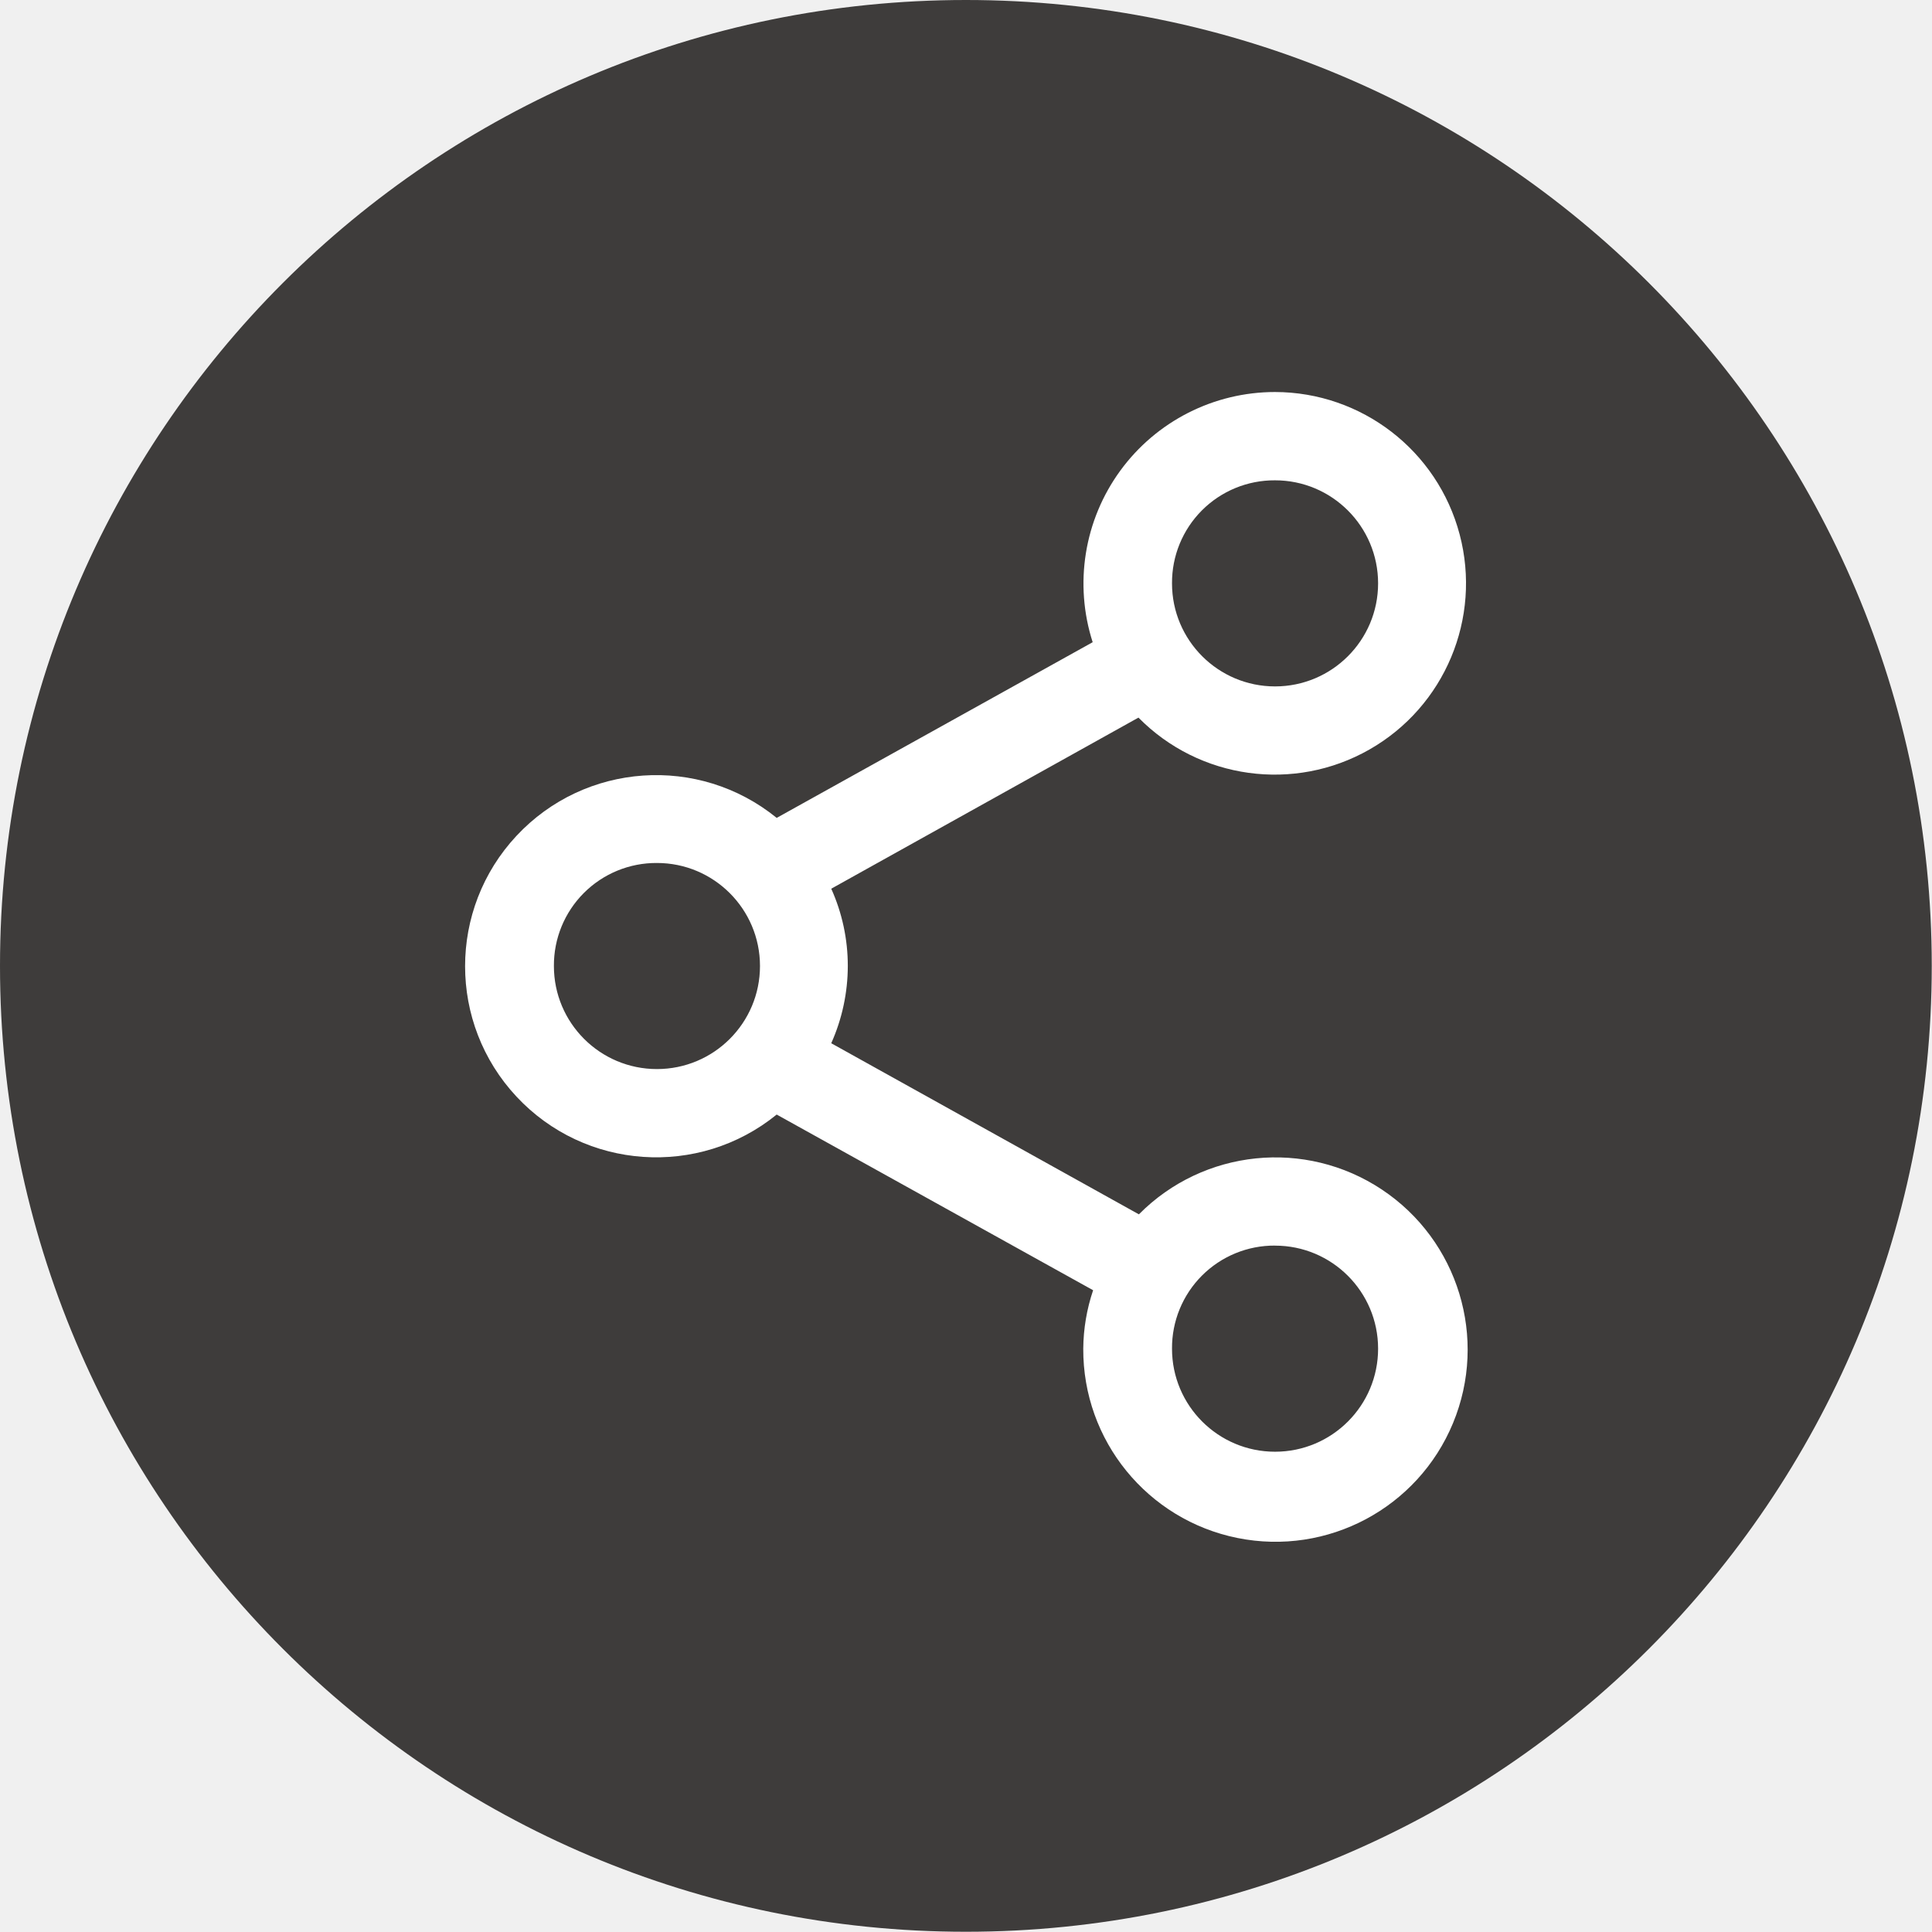
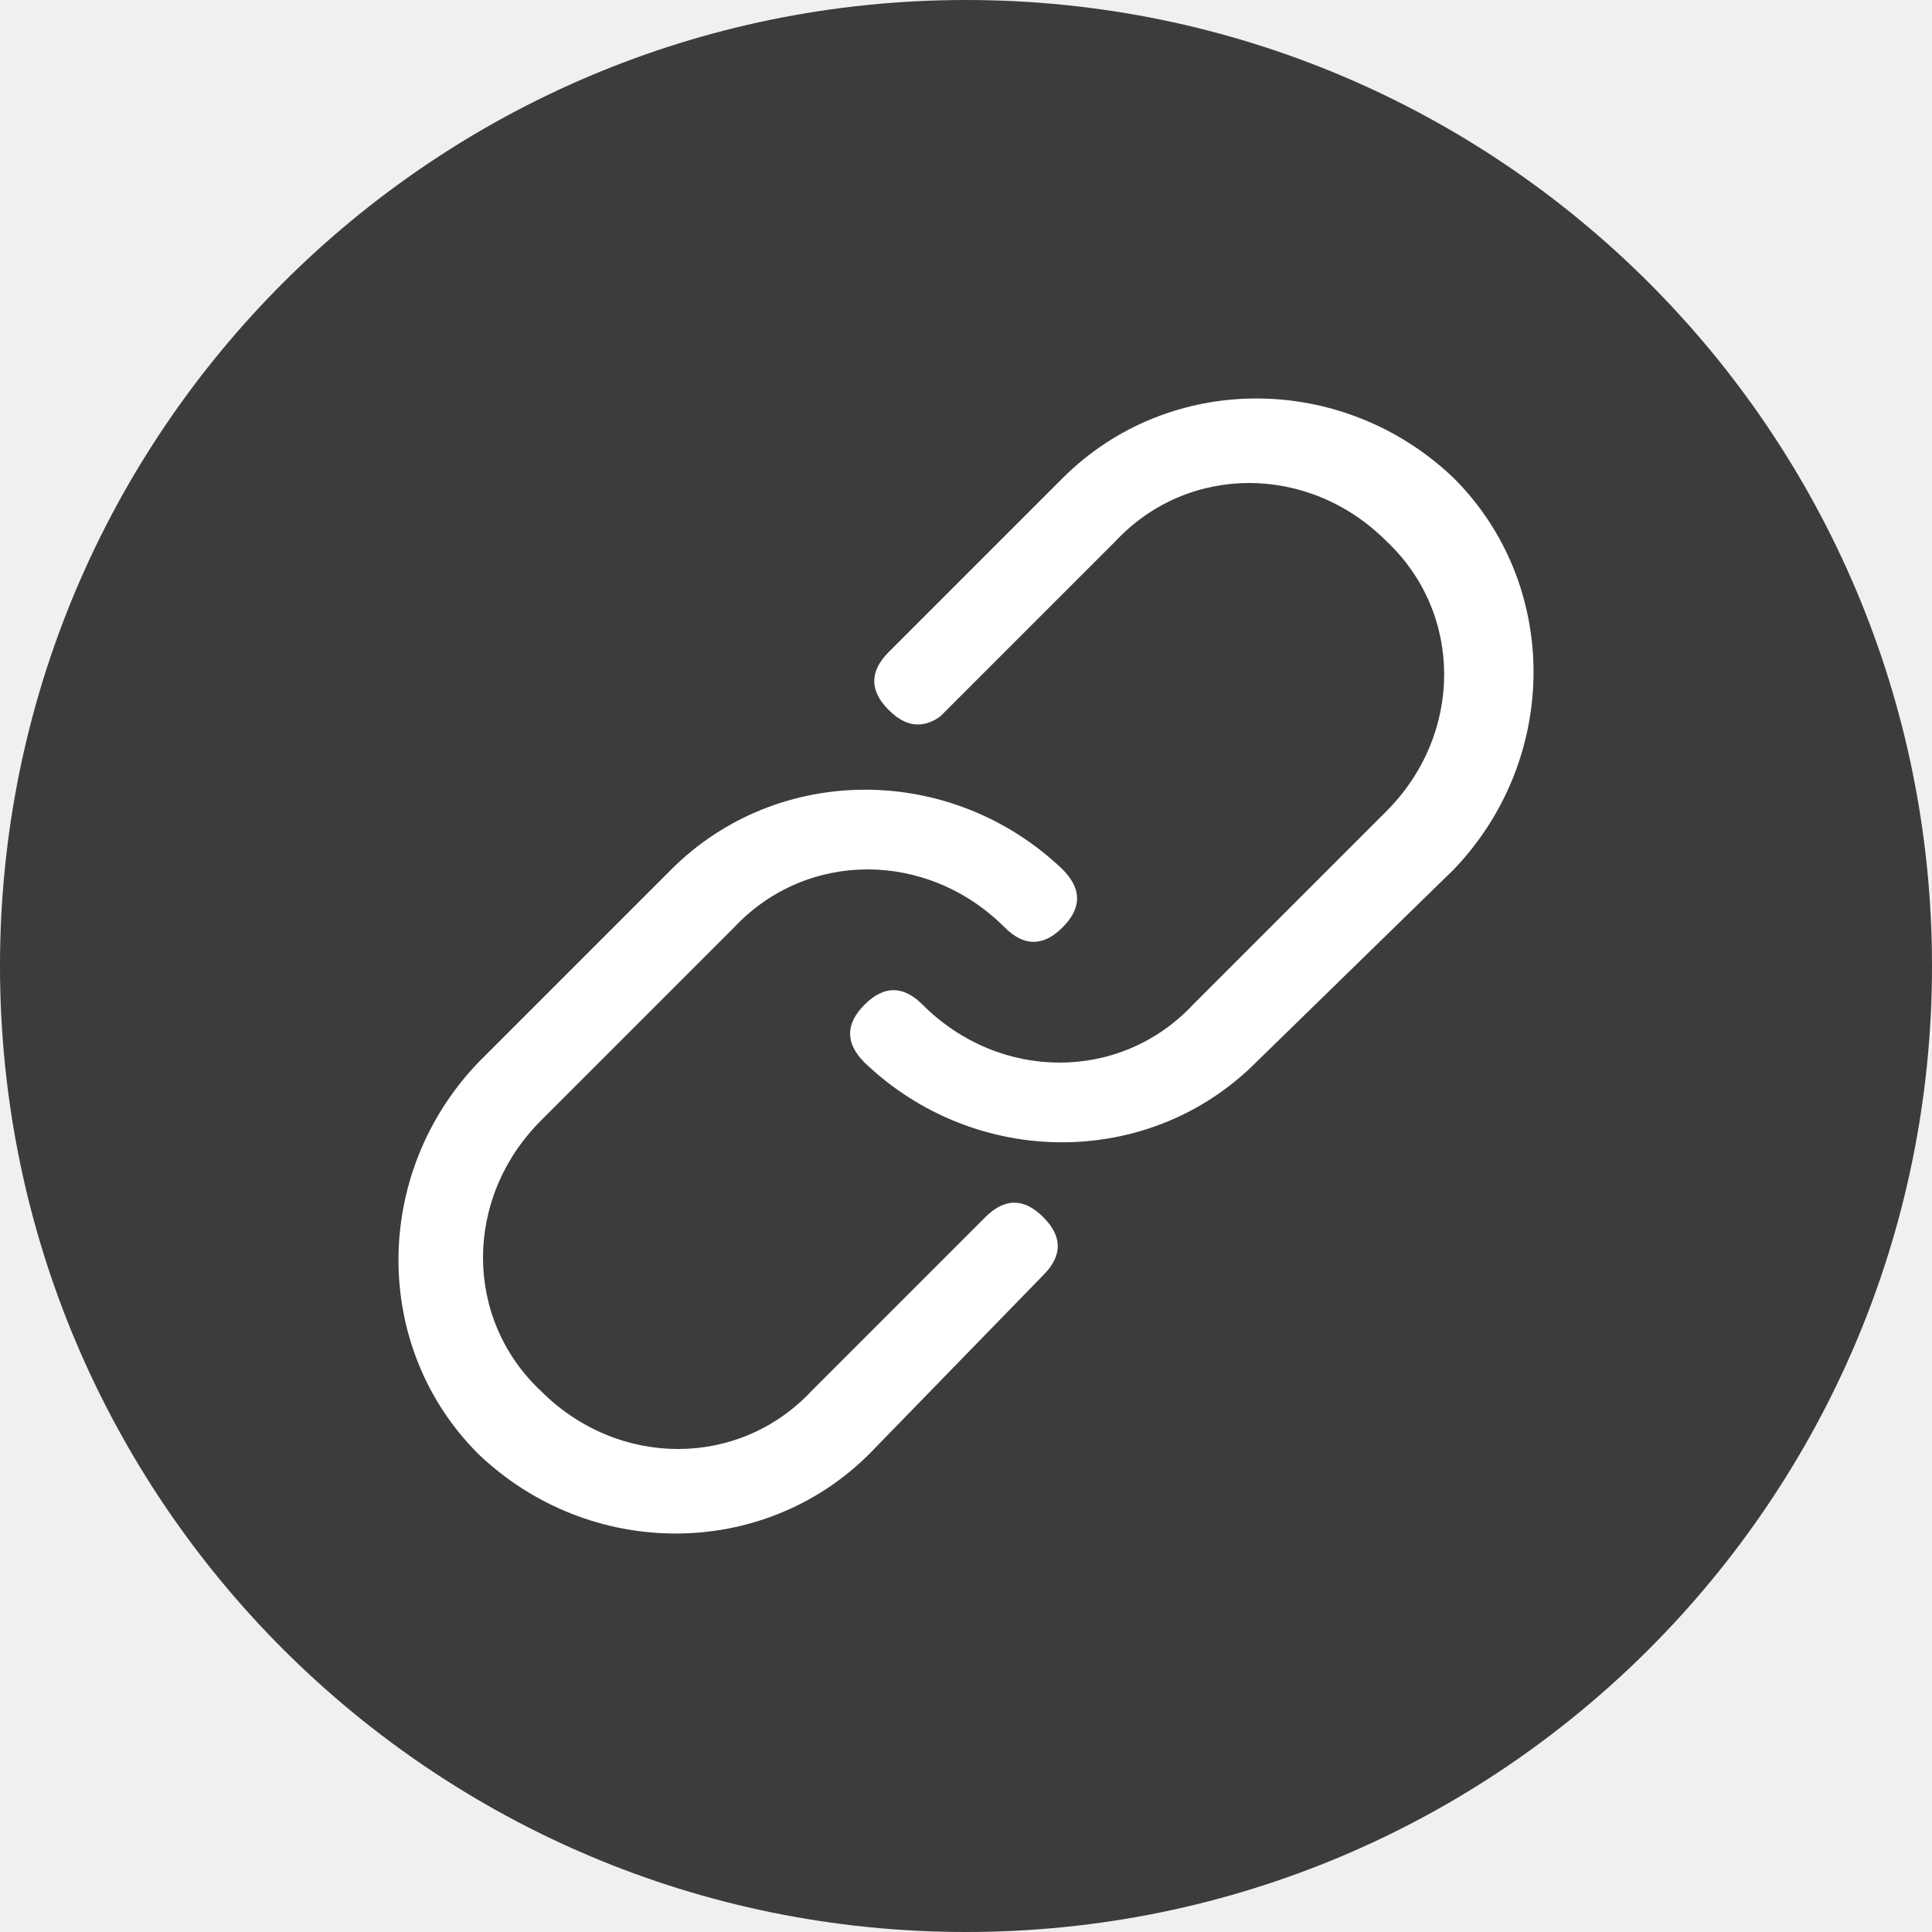
- <svg xmlns="http://www.w3.org/2000/svg" width="39.204" height="39.205" viewBox="0 0 39.204 39.205">
-   <g id="Group_1538" data-name="Group 1538" transform="translate(0 0)">
-     <path id="Exclusion_4" data-name="Exclusion 4" d="M19.6,0A19.6,19.6,0,1,1,0,19.6,19.6,19.6,0,0,1,19.6,0Z" transform="translate(0 0)" fill="#3e3c3b" />
-     <path id="np_share_1736506_000000" d="M32.425,11a3.887,3.887,0,0,0-3.7,5.077l-6.412,3.565a3.878,3.878,0,1,0,0,6.02l6.421,3.565a3.807,3.807,0,0,0-.2,1.185,3.9,3.9,0,1,0,1.129-2.725l-6.243-3.472a3.857,3.857,0,0,0,.336-1.568,3.815,3.815,0,0,0-.336-1.568l6.234-3.472A3.882,3.882,0,1,0,32.425,11Zm0,1.792a2.091,2.091,0,1,1-2.09,2.091A2.077,2.077,0,0,1,32.425,12.792ZM19.882,20.557a2.091,2.091,0,1,1-2.09,2.091A2.077,2.077,0,0,1,19.882,20.557Zm12.543,7.765a2.091,2.091,0,1,1-2.09,2.091A2.077,2.077,0,0,1,32.425,28.321Z" transform="translate(-6.552 -3.045)" fill="#fff" />
+ <svg xmlns="http://www.w3.org/2000/svg" version="1.1" id="Layer_1" x="0px" y="0px" width="40px" height="40px" viewBox="0 0 40 40" style="enable-background:new 0 0 40 40;" xml:space="preserve">
+   <style type="text/css">
+ 	.st0{fill:#3E3C3B;}
+ 	.st1{fill:#FFFFFF;}
+ </style>
+   <g>
+     <circle class="st0" cx="20" cy="20" r="20" />
  </g>
+   <path class="st1" d="M18,30.1c-2.2,2.2-5.8,2.2-8.1,0c-2.2-2.2-2.2-5.8,0-8.1l4-4c2.2-2.2,5.8-2.2,8.1,0c0.2,0.2,0.3,0.4,0.3,0.6  c0,0.2-0.1,0.4-0.3,0.6c-0.2,0.2-0.4,0.3-0.6,0.3c-0.2,0-0.4-0.1-0.6-0.3c-1.6-1.6-4.1-1.6-5.6,0l-4,4c-1.6,1.6-1.6,4.1,0,5.6  c1.6,1.6,4.1,1.6,5.6,0l3.6-3.6c0.2-0.2,0.4-0.3,0.6-0.3c0.2,0,0.4,0.1,0.6,0.3c0.2,0.2,0.3,0.4,0.3,0.6c0,0.2-0.1,0.4-0.3,0.6  L18,30.1L18,30.1z M26,22c-2.2,2.2-5.8,2.2-8.1,0c-0.2-0.2-0.3-0.4-0.3-0.6c0-0.2,0.1-0.4,0.3-0.6c0.2-0.2,0.4-0.3,0.6-0.3  c0.2,0,0.4,0.1,0.6,0.3c1.6,1.6,4.1,1.6,5.6,0l4-4c1.6-1.6,1.6-4.1,0-5.6c-1.6-1.6-4.1-1.6-5.6,0l-3.6,3.6v0  C19.4,14.9,19.2,15,19,15c-0.2,0-0.4-0.1-0.6-0.3c-0.2-0.2-0.3-0.4-0.3-0.6c0-0.2,0.1-0.4,0.3-0.6L22,9.9c2.2-2.2,5.8-2.2,8.1,0  c2.2,2.2,2.2,5.8,0,8.1L26,22z" />
</svg>
